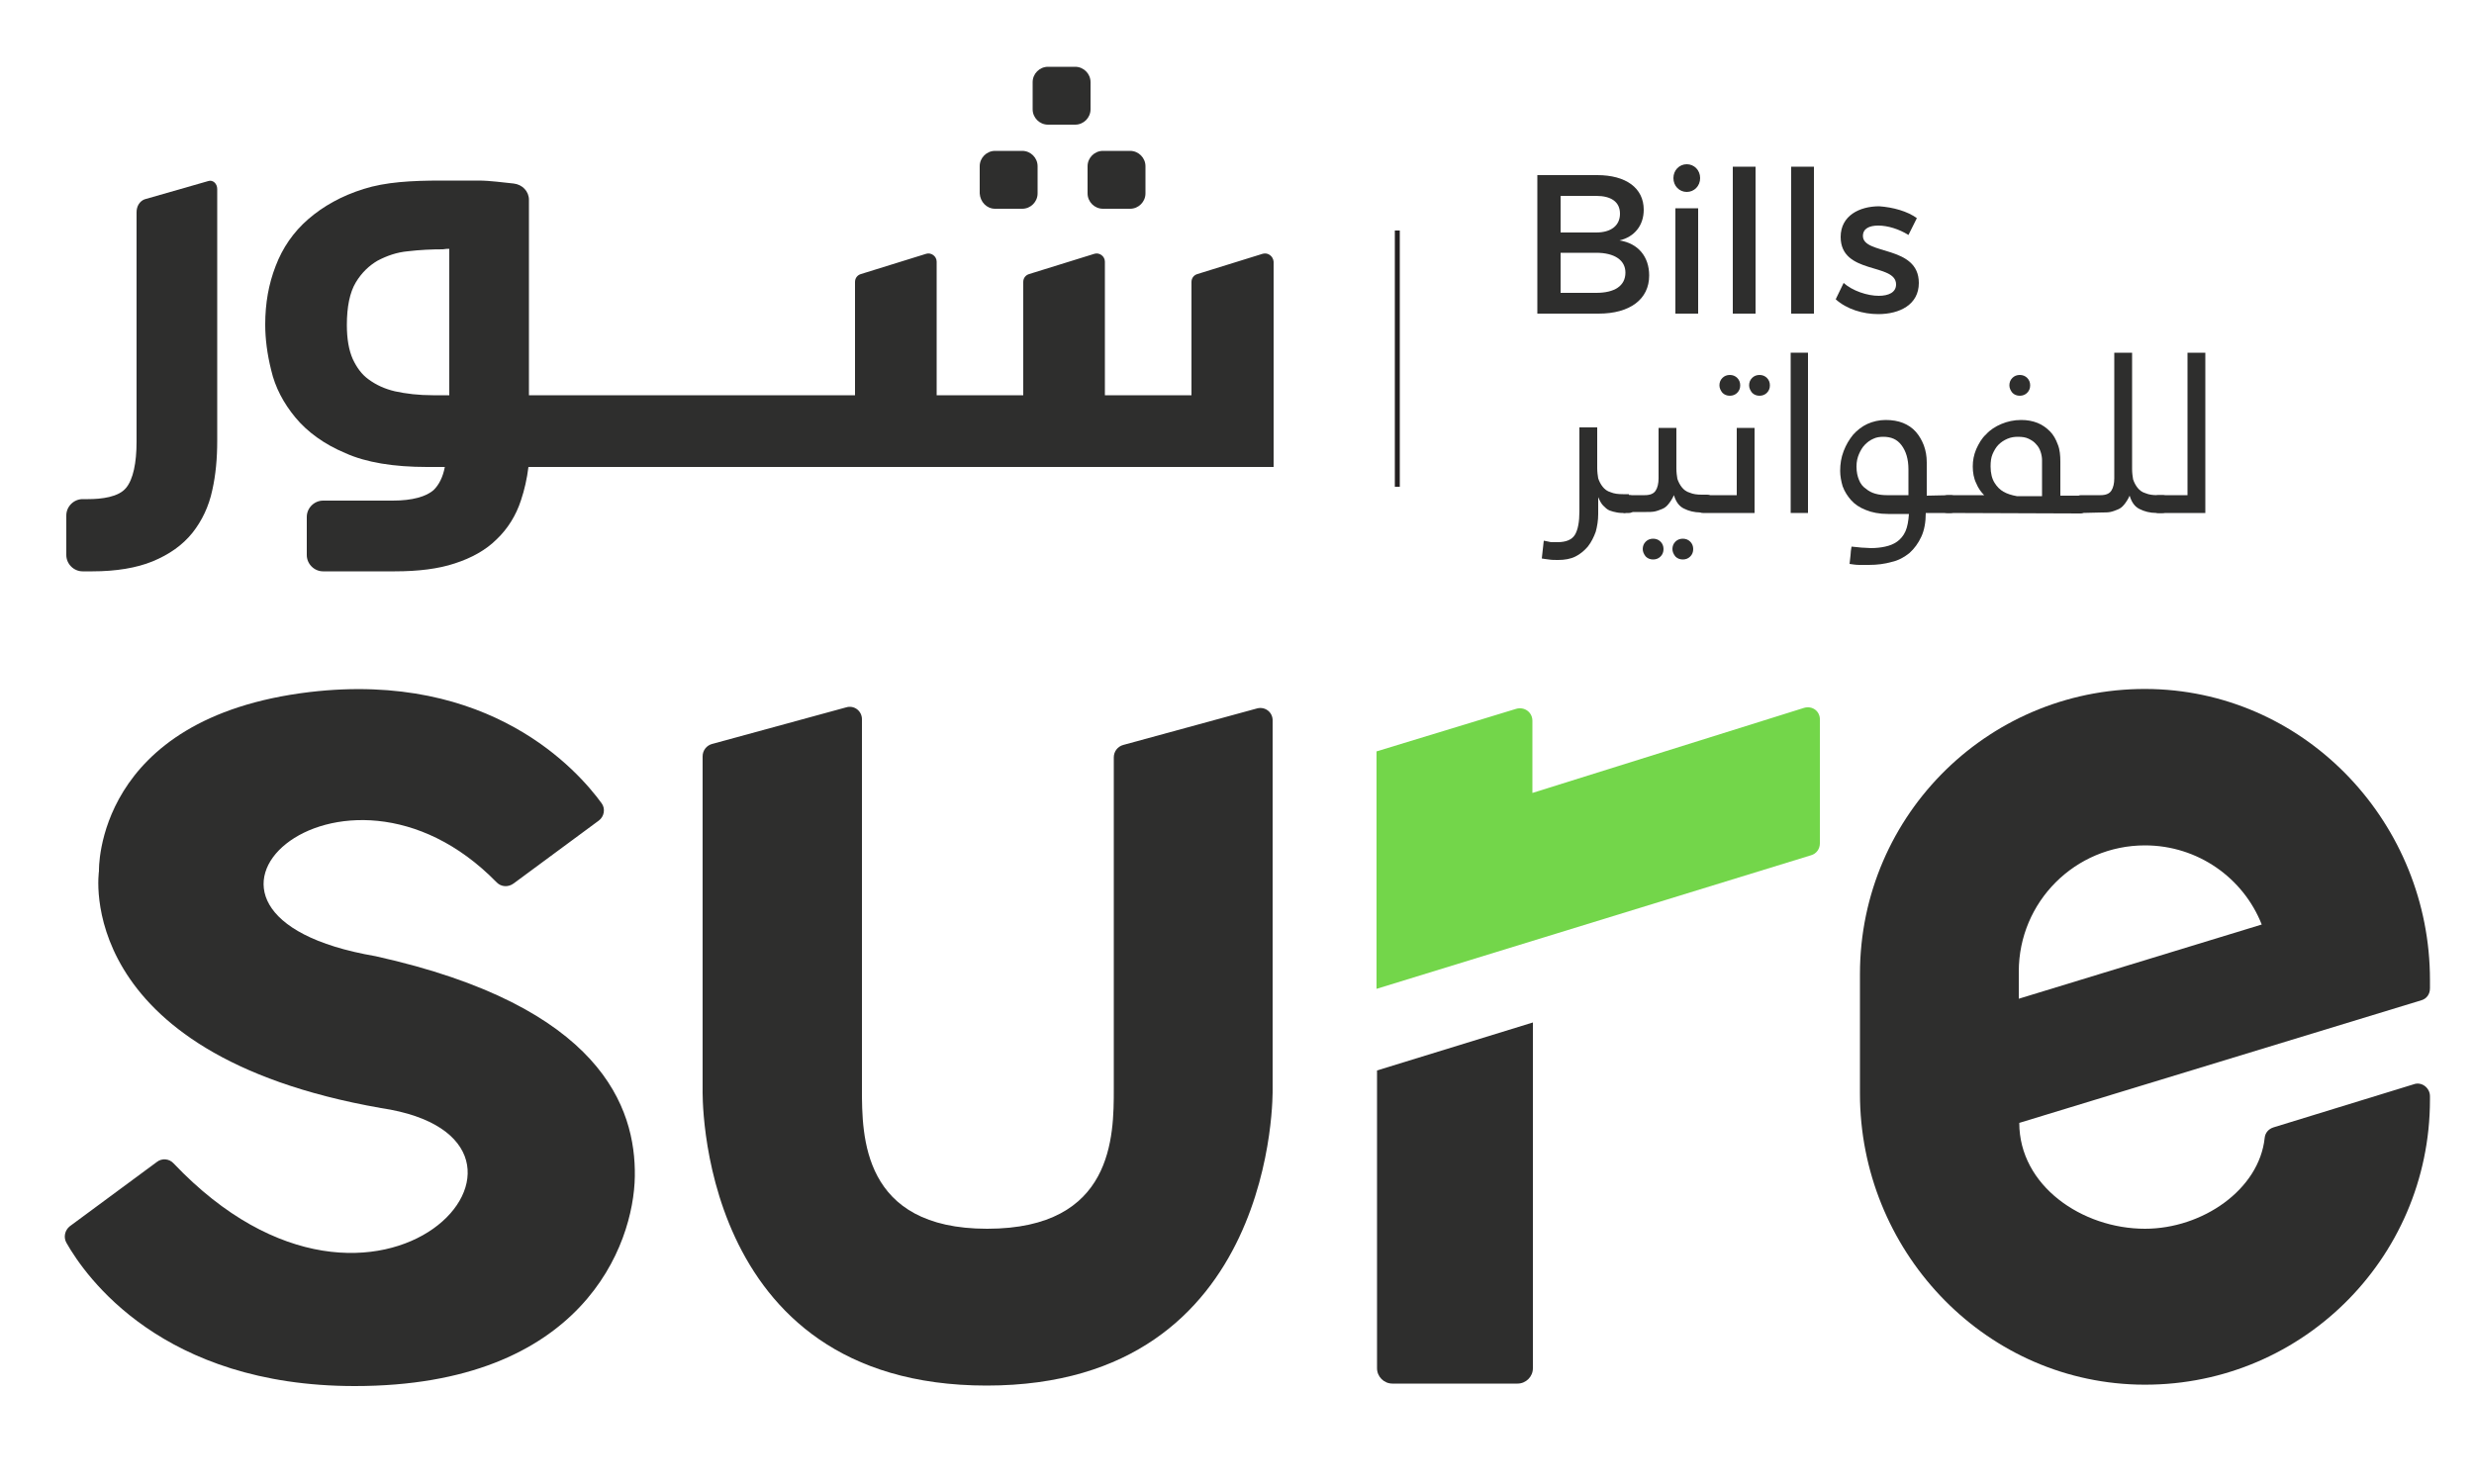
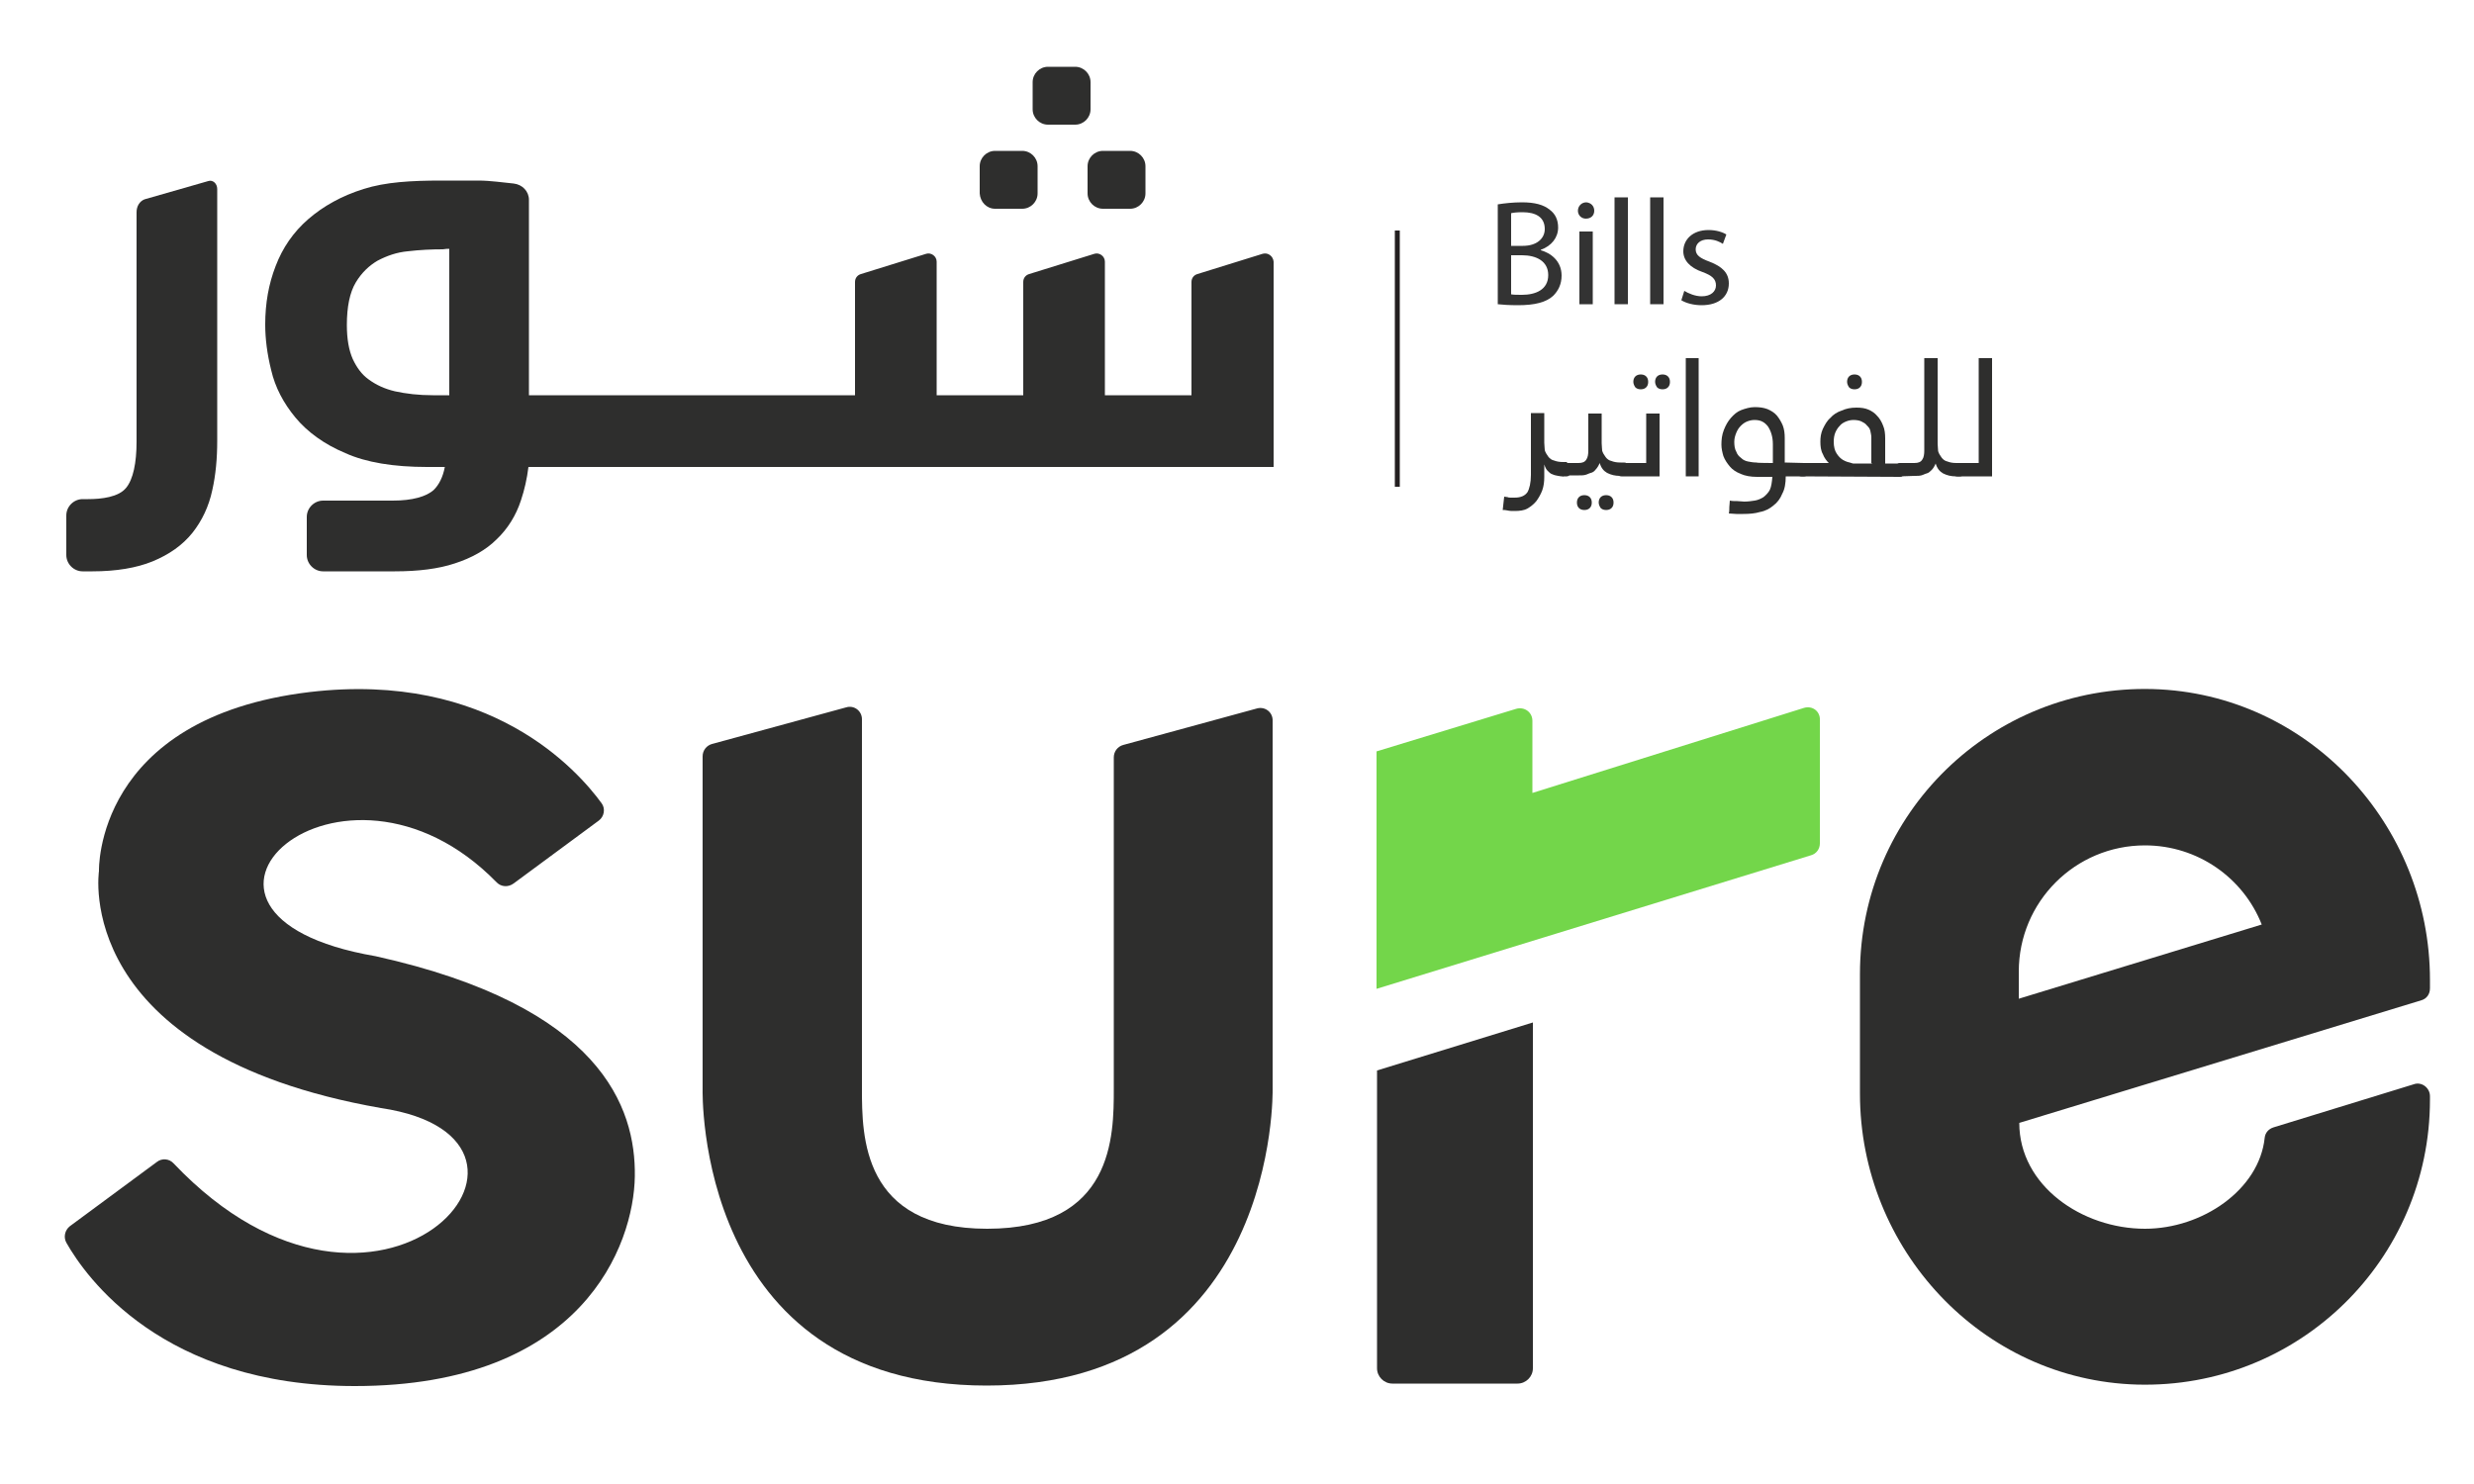
<svg xmlns="http://www.w3.org/2000/svg" version="1.1" id="Layer_1" x="0px" y="0px" viewBox="0 0 500 300" style="enable-background:new 0 0 500 300;" xml:space="preserve">
  <style type="text/css">
	.st0{fill:#2E2E2D;}
	.st1{fill:#73D64A;}
	.st2{fill:none;stroke:#231F20;stroke-miterlimit:10;}
+ 	.st3{fill:#333333;}
</style>
  <g>
    <g>
      <g>
        <path class="st0" d="M75.9,193.3c-49.5-8.5-6.9-47.1,24.5-14.9c0.9,0.9,2.3,1,3.4,0.2l17.2-12.7c1.1-0.8,1.4-2.4,0.6-3.5     c-4.8-6.6-22.5-26.8-59-22.5C19,145.1,20,176.1,20,176.1S14.3,213,77,224c42.4,6.3-0.3,55-41.9,11.2c-0.9-1-2.4-1.1-3.4-0.3     l-17.6,13c-1,0.8-1.3,2.2-0.7,3.3c3.9,6.9,19.4,29,58.3,29c46,0,56.4-28.5,56.6-42.4S121.5,203.4,75.9,193.3z" />
      </g>
      <g>
        <path class="st0" d="M254.1,143.2l-27.1,7.4c-1.1,0.3-1.9,1.3-1.9,2.5c0,0,0,50.3,0,67c0,9.5,0,28.3-25.6,28.3     c-25.3,0-25.3-18.8-25.3-28.3c0-18.7,0-74.7,0-74.7c0-1.7-1.6-2.9-3.2-2.4l-27.1,7.4c-1.1,0.3-1.9,1.3-1.9,2.5v67.3     c0,0-1.6,59.9,57.4,59.9s57.8-59.9,57.8-59.9v-74.4C257.3,144,255.7,142.8,254.1,143.2z" />
      </g>
      <g>
        <path class="st1" d="M364.6,143.1l-54.9,17.2v-14.6c0-1.7-1.6-2.9-3.3-2.4l-28.2,8.6v48l87.8-27c1.1-0.3,1.8-1.3,1.8-2.4v-24.9     C367.9,143.8,366.3,142.6,364.6,143.1z" />
      </g>
      <g>
        <path class="st0" d="M278.3,276.6c0,1.7,1.4,3.1,3.1,3.1h25.3c1.7,0,3.1-1.4,3.1-3.1v-69.9l-31.5,9.7V276.6z" />
      </g>
      <path class="st0" d="M491.1,199.8v-1.7c0-31.4-24.6-57.9-56-58.8c-32.6-0.9-59.2,25.2-59.2,57.6v24.2c0,31.4,24.6,57.9,56,58.8    c32.6,0.9,59.2-25.2,59.2-57.6v-0.7c0-1.7-1.7-3-3.3-2.4l-28.3,8.7c-1,0.3-1.7,1.1-1.8,2.1c-1.1,10.5-12.6,18.4-24.2,18.4    c-12.7,0-25.4-8.7-25.4-21.4l81.3-24.8C490.4,201.9,491.1,201,491.1,199.8z M433.5,170.9c10.7,0,19.9,6.6,23.6,16l-49.1,15v-5.5    C408,182.3,419.4,170.9,433.5,170.9z" />
      <g>
        <path class="st0" d="M43.9,38.2c0-1.1-0.9-1.9-1.8-1.6l-12.9,3.7c-1,0.4-1.6,1.4-1.6,2.6v28.4l0,0v18c0,4.3-0.7,7.6-2.1,9.3     c-1.5,1.9-5,2.3-7.7,2.3h-1.1c-1.8,0-3.3,1.5-3.3,3.3v8c0,1.8,1.5,3.3,3.3,3.3h2c4.8,0,8.9-0.7,12.1-2c3.4-1.4,6.1-3.3,8.1-5.8     c1.9-2.4,3.3-5.3,4-8.6c0.7-3.1,1-6.4,1-10V41.9l0,0V38.2z" />
        <path class="st0" d="M255.2,51.3L242,55.4c-0.7,0.2-1.2,0.8-1.2,1.6v22.9h-17.5v-27c0-1.1-1.1-1.9-2.1-1.6L208,55.4     c-0.7,0.2-1.2,0.8-1.2,1.6v22.9h-17.5v-27c0-1.1-1.1-1.9-2.1-1.6L174,55.4c-0.7,0.2-1.2,0.8-1.2,1.6v22.9H115l0,0h-8.1V40.4     c0-1.7-1.3-3.1-3.1-3.3c-2.2-0.2-4.6-0.6-7.2-0.6c-1.9,0-5.3,0-7.4,0c-6.1,0-11.3,0.3-15.7,1.7c-4.5,1.4-8.2,3.5-11.2,6.1     c-3,2.6-5.2,5.8-6.6,9.5c-1.4,3.6-2.1,7.5-2.1,11.8c0,2.9,0.4,6,1.2,9.2c0.8,3.5,2.5,6.7,4.9,9.6s5.8,5.4,10.1,7.2     c4.2,1.9,9.8,2.8,16.5,2.8h3.6c-0.4,2.1-1.2,3.6-2.2,4.6c-1.5,1.4-4.4,2.2-8.3,2.2H65.3c-1.8,0-3.3,1.5-3.3,3.3v7.7     c0,1.8,1.5,3.3,3.3,3.3h14.5c4.7,0,8.8-0.5,12.1-1.6c3.4-1.1,6.3-2.7,8.5-4.9c2.2-2.1,3.9-4.8,4.9-7.9c0.7-2.1,1.2-4.3,1.5-6.7     h150.6V52.9C257.3,51.8,256.3,51,255.2,51.3z M90.8,50.3v29.6h-3.3c-2.9,0-5.4-0.3-7.7-0.8c-2.1-0.5-3.8-1.3-5.3-2.4     c-1.4-1-2.4-2.4-3.2-4.1c-0.8-1.8-1.2-4.1-1.2-6.9c0-3.7,0.6-6.6,1.8-8.6c1.2-2,2.7-3.4,4.4-4.4c1.9-1,3.9-1.7,6.1-1.9     c2.5-0.3,4.9-0.4,7.1-0.4C90.1,50.3,90.4,50.3,90.8,50.3z" />
        <path class="st0" d="M201.1,42.2h5.5c1.7,0,3.1-1.4,3.1-3.1v-5.5c0-1.7-1.4-3.1-3.1-3.1h-5.5c-1.7,0-3.1,1.4-3.1,3.1v5.5     C198.1,40.8,199.4,42.2,201.1,42.2z" />
        <path class="st0" d="M219.8,39.1c0,1.7,1.4,3.1,3.1,3.1h5.5c1.7,0,3.1-1.4,3.1-3.1v-5.5c0-1.7-1.4-3.1-3.1-3.1h-5.5     c-1.7,0-3.1,1.4-3.1,3.1V39.1z" />
        <path class="st0" d="M211.8,25.2h5.5c1.7,0,3.1-1.4,3.1-3.1v-5.5c0-1.7-1.4-3.1-3.1-3.1h-5.5c-1.7,0-3.1,1.4-3.1,3.1v5.5     C208.7,23.8,210.1,25.2,211.8,25.2z" />
      </g>
    </g>
    <line class="st2" x1="282.4" y1="46.6" x2="282.4" y2="98.4" />
  </g>
  <g>
-     <path class="st0" d="M329.2,100.1c0.7,0,1,0.3,1,0.8v1.7c0,0.7-0.3,1.1-1,1.1h-0.9c-0.5,0-1,0-1.5-0.1s-1-0.2-1.5-0.4   c-0.5-0.2-0.9-0.6-1.3-1s-0.7-1-1-1.7v3.4c0,1.3-0.2,2.5-0.5,3.6c-0.4,1.1-0.9,2.1-1.6,3c-0.7,0.8-1.5,1.5-2.5,2s-2.2,0.7-3.5,0.7   c-0.7,0-1.3,0-1.9-0.1s-1-0.1-1.4-0.2l0.4-3.6l1,0.2c0.3,0.1,0.6,0.1,0.9,0.1s0.6,0,0.9,0c1.7,0,2.9-0.5,3.5-1.5s0.9-2.6,0.9-4.7   v-17h3.6v8.2c0,0.8,0.1,1.5,0.2,2.1c0.2,0.6,0.5,1.2,0.9,1.7s0.9,0.9,1.6,1.1c0.7,0.3,1.5,0.4,2.5,0.4h1.2V100.1z" />
-     <path class="st0" d="M328.5,103.7c-0.7,0-1-0.3-1-0.8v-1.7c0-0.7,0.3-1.1,1-1.1h3.9c1.1,0,1.8-0.3,2.2-0.9c0.4-0.6,0.6-1.5,0.6-2.5   V86.5h3.6v8.2c0,0.8,0.1,1.5,0.2,2.1c0.2,0.6,0.5,1.2,0.9,1.7s0.9,0.9,1.6,1.1c0.7,0.3,1.5,0.4,2.4,0.4h1c0.7,0,1,0.3,1,0.8v1.7   c0,0.7-0.3,1.1-1,1.1h-1.1c-1.4,0-2.5-0.3-3.5-0.8s-1.6-1.4-2-2.7c-0.3,0.7-0.7,1.3-1.1,1.8s-0.8,0.8-1.3,1s-1,0.4-1.5,0.5   s-1.1,0.1-1.7,0.1h-4.2V103.7z M332,111c0-0.6,0.2-1.1,0.6-1.5s0.9-0.6,1.5-0.6s1.1,0.2,1.5,0.6s0.6,0.9,0.6,1.5s-0.2,1.1-0.6,1.5   s-0.9,0.6-1.5,0.6s-1.1-0.2-1.5-0.6C332.2,112,332,111.5,332,111z M338,111c0-0.6,0.2-1.1,0.6-1.5s0.9-0.6,1.5-0.6s1.1,0.2,1.5,0.6   s0.6,0.9,0.6,1.5s-0.2,1.1-0.6,1.5s-0.9,0.6-1.5,0.6s-1.1-0.2-1.5-0.6C338.2,112,338,111.5,338,111z" />
-     <path class="st0" d="M344.2,103.7c-0.7,0-1-0.3-1-0.8v-1.7c0-0.7,0.3-1.1,1-1.1h6.8V86.5h3.6v17.2H344.2z M347.5,77.9   c0-0.6,0.2-1.1,0.6-1.5s0.9-0.6,1.5-0.6s1.1,0.2,1.5,0.6s0.6,0.9,0.6,1.5s-0.2,1.1-0.6,1.5s-0.9,0.6-1.5,0.6s-1.1-0.2-1.5-0.6   C347.7,78.9,347.5,78.4,347.5,77.9z M353.5,77.9c0-0.6,0.2-1.1,0.6-1.5s0.9-0.6,1.5-0.6s1.1,0.2,1.5,0.6s0.6,0.9,0.6,1.5   s-0.2,1.1-0.6,1.5s-0.9,0.6-1.5,0.6s-1.1-0.2-1.5-0.6C353.7,78.9,353.5,78.4,353.5,77.9z" />
-     <path class="st0" d="M361.9,71.3h3.5v32.4h-3.5V71.3z" />
-     <path class="st0" d="M394.2,100.1c0.7,0,1,0.3,1,0.8v1.7c0,0.7-0.3,1.1-1,1.1h-5c0,1.9-0.3,3.5-0.9,4.8s-1.4,2.4-2.4,3.3   c-1,0.8-2.2,1.5-3.6,1.8c-1.4,0.4-2.9,0.6-4.6,0.6c-0.6,0-1.3,0-1.9,0c-0.7,0-1.3-0.1-2-0.2c0.1-0.6,0.1-1.2,0.2-1.8   c0-0.5,0.1-1.1,0.2-1.7c0.7,0.1,1.4,0.1,2,0.2c0.7,0,1.3,0.1,1.9,0.1c1,0,2-0.1,2.9-0.3c0.9-0.2,1.7-0.5,2.4-1   c0.7-0.5,1.3-1.2,1.7-2.1c0.4-0.9,0.6-2.1,0.7-3.5h-4.2c-1.8,0-3.3-0.3-4.5-0.8c-1.3-0.5-2.3-1.2-3-2s-1.3-1.7-1.7-2.8   c-0.3-1-0.5-2.1-0.5-3.1c0-1.4,0.2-2.7,0.7-4s1.1-2.3,1.9-3.3c0.8-0.9,1.8-1.7,2.9-2.2s2.4-0.8,3.7-0.8c1.3,0,2.5,0.2,3.5,0.6   s1.9,1,2.6,1.8s1.2,1.7,1.6,2.7c0.4,1.1,0.6,2.2,0.6,3.5v6.7L394.2,100.1L394.2,100.1z M385.7,100.1v-5.2c0-2.1-0.5-3.7-1.4-4.9   s-2.1-1.7-3.7-1.7c-0.7,0-1.4,0.1-2,0.4c-0.7,0.3-1.2,0.7-1.7,1.2s-0.9,1.2-1.2,1.9c-0.3,0.7-0.5,1.5-0.5,2.5c0,1.1,0.2,2,0.5,2.7   c0.3,0.8,0.8,1.4,1.4,1.8c0.6,0.5,1.2,0.8,1.9,1c0.7,0.2,1.5,0.3,2.3,0.3C381.3,100.1,385.7,100.1,385.7,100.1z" />
-     <path class="st0" d="M393.6,103.7c-0.7,0-1-0.3-1-0.8v-1.7c0-0.7,0.3-1.1,1-1.1h7.4c-0.6-0.6-1.2-1.4-1.6-2.4   c-0.5-1-0.7-2.2-0.7-3.4c0-1.2,0.2-2.3,0.7-3.5c0.5-1.1,1.1-2.2,2-3c0.8-0.9,1.9-1.6,3.1-2.1s2.5-0.8,4-0.8c1.2,0,2.3,0.2,3.3,0.6   s1.8,1,2.5,1.7s1.2,1.6,1.6,2.7c0.4,1,0.5,2.2,0.5,3.4v6.9h4c0.7,0,1,0.3,1,0.8v1.7c0,0.7-0.3,1.1-1,1.1L393.6,103.7L393.6,103.7z    M412.7,100.1V93c0-0.5-0.1-1.1-0.3-1.7c-0.2-0.6-0.5-1.1-0.9-1.5c-0.4-0.5-0.9-0.8-1.5-1.1s-1.3-0.4-2.2-0.4   c-0.7,0-1.4,0.1-2.1,0.4s-1.3,0.7-1.8,1.2s-0.9,1.2-1.2,1.9c-0.3,0.7-0.4,1.5-0.4,2.5c0,1.4,0.3,2.5,0.8,3.3s1.1,1.4,1.8,1.8   c0.7,0.4,1.6,0.7,2.7,0.9h5.1V100.1z M406.1,77.9c0-0.6,0.2-1.1,0.6-1.5s0.9-0.6,1.5-0.6s1.1,0.2,1.5,0.6s0.6,0.9,0.6,1.5   s-0.2,1.1-0.6,1.5s-0.9,0.6-1.5,0.6s-1.1-0.2-1.5-0.6C406.3,78.9,406.1,78.4,406.1,77.9z" />
-     <path class="st0" d="M420.6,103.7c-0.7,0-1-0.3-1-0.8v-1.7c0-0.7,0.3-1.1,1-1.1h3.9c1.1,0,1.8-0.3,2.2-0.9c0.4-0.6,0.6-1.5,0.6-2.5   V71.3h3.6v23.5c0,0.8,0.1,1.5,0.2,2.1c0.2,0.6,0.5,1.2,0.9,1.7s0.9,0.9,1.6,1.1c0.7,0.3,1.5,0.4,2.4,0.4h1c0.7,0,1,0.3,1,0.8v1.7   c0,0.7-0.3,1.1-1,1.1h-1.1c-1.4,0-2.5-0.3-3.5-0.8s-1.6-1.4-2-2.7c-0.3,0.7-0.7,1.3-1.1,1.8s-0.8,0.8-1.3,1s-1,0.4-1.5,0.5   s-1.1,0.1-1.7,0.1L420.6,103.7L420.6,103.7z" />
-     <path class="st0" d="M436.3,103.7c-0.7,0-1-0.3-1-0.8v-1.7c0-0.7,0.3-1.1,1-1.1h5.8V71.3h3.6v32.4   C445.7,103.7,436.3,103.7,436.3,103.7z" />
+     <path class="st0" d="M316.6,93.6c0.5,0,0.7,0.2,0.7,0.6v1.3c0,0.5-0.2,0.8-0.7,0.8H316c-0.4,0-0.7,0-1.1-0.1   c-0.4-0.1-0.7-0.1-1.1-0.3c-0.4-0.1-0.7-0.4-1-0.7c-0.3-0.3-0.5-0.7-0.7-1.3v2.5c0,1-0.1,1.8-0.4,2.7c-0.3,0.8-0.7,1.5-1.2,2.2   c-0.5,0.6-1.1,1.1-1.8,1.5s-1.6,0.5-2.6,0.5c-0.5,0-1,0-1.4-0.1s-0.7-0.1-1-0.1l0.3-2.7l0.7,0.1c0.2,0.1,0.4,0.1,0.7,0.1   c0.2,0,0.4,0,0.7,0c1.3,0,2.1-0.4,2.6-1.1c0.4-0.7,0.7-1.9,0.7-3.5V83.5h2.7v6c0,0.6,0.1,1.1,0.1,1.5c0.1,0.4,0.4,0.9,0.7,1.3   c0.3,0.4,0.7,0.7,1.2,0.8c0.5,0.2,1.1,0.3,1.8,0.3h0.9L316.6,93.6L316.6,93.6z" />
+     <path class="st0" d="M316.1,96.3c-0.5,0-0.7-0.2-0.7-0.6v-1.3c0-0.5,0.2-0.8,0.7-0.8h2.9c0.8,0,1.3-0.2,1.6-0.7   c0.3-0.4,0.4-1.1,0.4-1.8v-7.5h2.7v6c0,0.6,0.1,1.1,0.1,1.5c0.1,0.4,0.4,0.9,0.7,1.3c0.3,0.4,0.7,0.7,1.2,0.8   c0.5,0.2,1.1,0.3,1.8,0.3h0.7c0.5,0,0.7,0.2,0.7,0.6v1.3c0,0.5-0.2,0.8-0.7,0.8h-0.8c-1,0-1.8-0.2-2.6-0.6c-0.7-0.4-1.2-1-1.5-2   c-0.2,0.5-0.5,1-0.8,1.3c-0.3,0.4-0.6,0.6-1,0.7c-0.4,0.1-0.7,0.3-1.1,0.4c-0.4,0.1-0.8,0.1-1.3,0.1h-3.1V96.3z M318.7,101.6   c0-0.4,0.1-0.8,0.4-1.1c0.3-0.3,0.7-0.4,1.1-0.4s0.8,0.1,1.1,0.4c0.3,0.3,0.4,0.7,0.4,1.1s-0.1,0.8-0.4,1.1   c-0.3,0.3-0.7,0.4-1.1,0.4s-0.8-0.1-1.1-0.4C318.8,102.4,318.7,102,318.7,101.6z M323.1,101.6c0-0.4,0.1-0.8,0.4-1.1   c0.3-0.3,0.7-0.4,1.1-0.4s0.8,0.1,1.1,0.4c0.3,0.3,0.4,0.7,0.4,1.1s-0.1,0.8-0.4,1.1c-0.3,0.3-0.7,0.4-1.1,0.4s-0.8-0.1-1.1-0.4   C323.3,102.4,323.1,102,323.1,101.6z" />
+     <path class="st0" d="M327.7,96.3c-0.5,0-0.7-0.2-0.7-0.6v-1.3c0-0.5,0.2-0.8,0.7-0.8h5v-10h2.7v12.7H327.7z M330.1,77.2   c0-0.4,0.1-0.8,0.4-1.1s0.7-0.4,1.1-0.4c0.4,0,0.8,0.1,1.1,0.4s0.4,0.7,0.4,1.1s-0.1,0.8-0.4,1.1c-0.3,0.3-0.7,0.4-1.1,0.4   c-0.4,0-0.8-0.1-1.1-0.4C330.3,78,330.1,77.6,330.1,77.2z M334.5,77.2c0-0.4,0.1-0.8,0.4-1.1s0.7-0.4,1.1-0.4s0.8,0.1,1.1,0.4   c0.3,0.3,0.4,0.7,0.4,1.1s-0.1,0.8-0.4,1.1c-0.3,0.3-0.7,0.4-1.1,0.4s-0.8-0.1-1.1-0.4C334.7,78,334.5,77.6,334.5,77.2z" />
+     <path class="st0" d="M340.7,72.4h2.6v23.9h-2.6V72.4z" />
+     <path class="st0" d="M364.6,93.6c0.5,0,0.7,0.2,0.7,0.6v1.3c0,0.5-0.2,0.8-0.7,0.8h-3.7c0,1.4-0.2,2.6-0.7,3.5   c-0.4,1-1,1.8-1.8,2.4c-0.7,0.6-1.6,1.1-2.7,1.3c-1,0.3-2.1,0.4-3.4,0.4c-0.4,0-1,0-1.4,0c-0.5,0-1-0.1-1.5-0.1   c0.1-0.4,0.1-0.9,0.1-1.3c0-0.4,0.1-0.8,0.1-1.3c0.5,0.1,1,0.1,1.5,0.1c0.5,0,1,0.1,1.4,0.1c0.7,0,1.5-0.1,2.1-0.2   c0.7-0.1,1.3-0.4,1.8-0.7c0.5-0.4,1-0.9,1.3-1.5c0.3-0.7,0.4-1.5,0.5-2.6h-3.1c-1.3,0-2.4-0.2-3.3-0.6c-1-0.4-1.7-0.9-2.2-1.5   s-1-1.3-1.3-2.1c-0.2-0.7-0.4-1.5-0.4-2.3c0-1,0.1-2,0.5-3c0.4-1,0.8-1.7,1.4-2.4c0.6-0.7,1.3-1.3,2.1-1.6s1.8-0.6,2.7-0.6   c1,0,1.8,0.1,2.6,0.4c0.7,0.3,1.4,0.7,1.9,1.3s0.9,1.3,1.2,2c0.3,0.8,0.4,1.6,0.4,2.6v4.9L364.6,93.6L364.6,93.6z M358.3,93.6v-3.8   c0-1.5-0.4-2.7-1-3.6c-0.7-0.9-1.5-1.3-2.7-1.3c-0.5,0-1,0.1-1.5,0.3c-0.5,0.2-0.9,0.5-1.3,0.9c-0.4,0.4-0.7,0.9-0.9,1.4   c-0.2,0.5-0.4,1.1-0.4,1.8c0,0.8,0.1,1.5,0.4,2c0.2,0.6,0.6,1,1,1.3c0.4,0.4,0.9,0.6,1.4,0.7c0.5,0.1,1.1,0.2,1.7,0.2   C355,93.6,358.3,93.6,358.3,93.6z" />
+     <path class="st0" d="M364.1,96.3c-0.5,0-0.7-0.2-0.7-0.6v-1.3c0-0.5,0.2-0.8,0.7-0.8h5.5c-0.4-0.4-0.9-1-1.2-1.8   c-0.4-0.7-0.5-1.6-0.5-2.5s0.1-1.7,0.5-2.6c0.4-0.8,0.8-1.6,1.5-2.2c0.6-0.7,1.4-1.2,2.3-1.5c0.9-0.4,1.8-0.6,3-0.6   c0.9,0,1.7,0.1,2.4,0.4c0.7,0.3,1.3,0.7,1.8,1.3c0.5,0.5,0.9,1.2,1.2,2c0.3,0.7,0.4,1.6,0.4,2.5v5.1h3c0.5,0,0.7,0.2,0.7,0.6v1.3   c0,0.5-0.2,0.8-0.7,0.8L364.1,96.3L364.1,96.3z M378.2,93.6v-5.2c0-0.4-0.1-0.8-0.2-1.3s-0.4-0.8-0.7-1.1c-0.3-0.4-0.7-0.6-1.1-0.8   s-1-0.3-1.6-0.3c-0.5,0-1,0.1-1.5,0.3c-0.5,0.2-1,0.5-1.3,0.9c-0.4,0.4-0.7,0.9-0.9,1.4s-0.3,1.1-0.3,1.8c0,1,0.2,1.8,0.6,2.4   s0.8,1,1.3,1.3c0.5,0.3,1.2,0.5,2,0.7h3.8V93.6z M373.3,77.2c0-0.4,0.1-0.8,0.4-1.1s0.7-0.4,1.1-0.4c0.4,0,0.8,0.1,1.1,0.4   s0.4,0.7,0.4,1.1s-0.1,0.8-0.4,1.1c-0.3,0.3-0.7,0.4-1.1,0.4c-0.4,0-0.8-0.1-1.1-0.4C373.5,78,373.3,77.6,373.3,77.2z" />
+     <path class="st0" d="M384,96.3c-0.5,0-0.7-0.2-0.7-0.6v-1.3c0-0.5,0.2-0.8,0.7-0.8h2.9c0.8,0,1.3-0.2,1.6-0.7   c0.3-0.4,0.4-1.1,0.4-1.8V72.4h2.7v17.3c0,0.6,0.1,1.1,0.1,1.5c0.1,0.4,0.4,0.9,0.7,1.3c0.3,0.4,0.7,0.7,1.2,0.8   c0.5,0.2,1.1,0.3,1.8,0.3h0.7c0.5,0,0.7,0.2,0.7,0.6v1.3c0,0.5-0.2,0.8-0.7,0.8h-0.8c-1,0-1.8-0.2-2.6-0.6c-0.7-0.4-1.2-1-1.5-2   c-0.2,0.5-0.5,1-0.8,1.3s-0.6,0.6-1,0.7c-0.4,0.1-0.7,0.3-1.1,0.4c-0.4,0.1-0.8,0.1-1.3,0.1L384,96.3L384,96.3z" />
+     <path class="st0" d="M395.6,96.3c-0.5,0-0.7-0.2-0.7-0.6v-1.3c0-0.5,0.2-0.8,0.7-0.8h4.3V72.4h2.7v23.9   C402.5,96.3,395.6,96.3,395.6,96.3z" />
  </g>
  <g>
-     <path class="st0" d="M322.8,35.4c5.8,0,9.4,2.6,9.4,7c0,3.2-1.9,5.5-4.9,6.2c3.8,0.6,6,3.3,6,7.1c0,4.8-3.9,7.7-10.2,7.7h-12.4v-28   H322.8z M315.4,47h7.2c3,0,4.8-1.4,4.8-3.8c0-2.4-1.8-3.6-4.8-3.6h-7.2V47z M315.4,59.2h7.2c3.7,0,5.9-1.4,5.9-4.1   c0-2.5-2.2-4-5.9-4h-7.2V59.2z" />
-     <path class="st0" d="M343.6,36c0,1.6-1.2,2.8-2.7,2.8c-1.5,0-2.7-1.2-2.7-2.8c0-1.6,1.2-2.8,2.7-2.8   C342.4,33.2,343.6,34.4,343.6,36z M338.6,63.4V42.1h4.6v21.3H338.6z" />
-     <path class="st0" d="M350.2,63.4V33.7h4.6v29.7H350.2z" />
-     <path class="st0" d="M362,63.4V33.7h4.6v29.7H362z" />
-     <path class="st0" d="M387.4,44.1l-1.7,3.4c-1.9-1.2-4.2-1.9-6.1-1.9c-1.8,0-3.1,0.6-3.1,2.1c0,3.9,11.3,1.8,11.3,9.5   c0,4.4-3.9,6.3-8.2,6.3c-3.1,0-6.4-1-8.6-3l1.6-3.3c1.8,1.6,4.8,2.6,7.1,2.6c2,0,3.5-0.7,3.5-2.3c0-4.4-11.2-1.9-11.2-9.6   c0-4.3,3.8-6.2,7.8-6.2C382.6,41.9,385.5,42.7,387.4,44.1z" />
+     <path class="st3" d="M302.8,41.3c1.2-0.2,3-0.4,4.8-0.4c2.6,0,4.4,0.5,5.6,1.5c1.1,0.8,1.7,2,1.7,3.6c0,2-1.3,3.7-3.5,4.5v0.1   c1.9,0.5,4.2,2.1,4.2,5.1c0,1.8-0.7,3.1-1.7,4.1c-1.4,1.3-3.7,1.9-7.1,1.9c-1.8,0-3.2-0.1-4.1-0.2V41.3z M305.4,49.7h2.4   c2.8,0,4.4-1.5,4.4-3.4c0-2.4-1.8-3.4-4.5-3.4c-1.2,0-1.9,0.1-2.3,0.2V49.7z M305.4,59.5c0.5,0.1,1.3,0.1,2.2,0.1   c2.7,0,5.3-1,5.3-4c0-2.8-2.4-4-5.3-4h-2.2V59.5z" />
+     <path class="st3" d="M322.2,42.6c0,0.9-0.6,1.6-1.7,1.6c-0.9,0-1.6-0.7-1.6-1.6c0-0.9,0.7-1.7,1.7-1.7   C321.6,41,322.2,41.7,322.2,42.6z M319.2,61.5V46.8h2.7v14.7H319.2z" />
+     <path class="st3" d="M326.3,39.9h2.7v21.6h-2.7V39.9z" />
+     <path class="st3" d="M333.5,39.9h2.7v21.6h-2.7V39.9z" />
+     <path class="st3" d="M340.4,58.8c0.8,0.5,2.2,1.1,3.5,1.1c1.9,0,2.9-1,2.9-2.2c0-1.3-0.8-2-2.7-2.7c-2.6-0.9-3.9-2.4-3.9-4.2   c0-2.4,1.9-4.3,5.1-4.3c1.5,0,2.8,0.4,3.6,0.9l-0.7,1.9c-0.6-0.4-1.6-0.9-3-0.9c-1.6,0-2.5,0.9-2.5,2c0,1.2,0.9,1.8,2.8,2.5   c2.6,1,3.9,2.3,3.9,4.4c0,2.6-2,4.4-5.5,4.4c-1.6,0-3.1-0.4-4.1-1L340.4,58.8z" />
  </g>
</svg>
